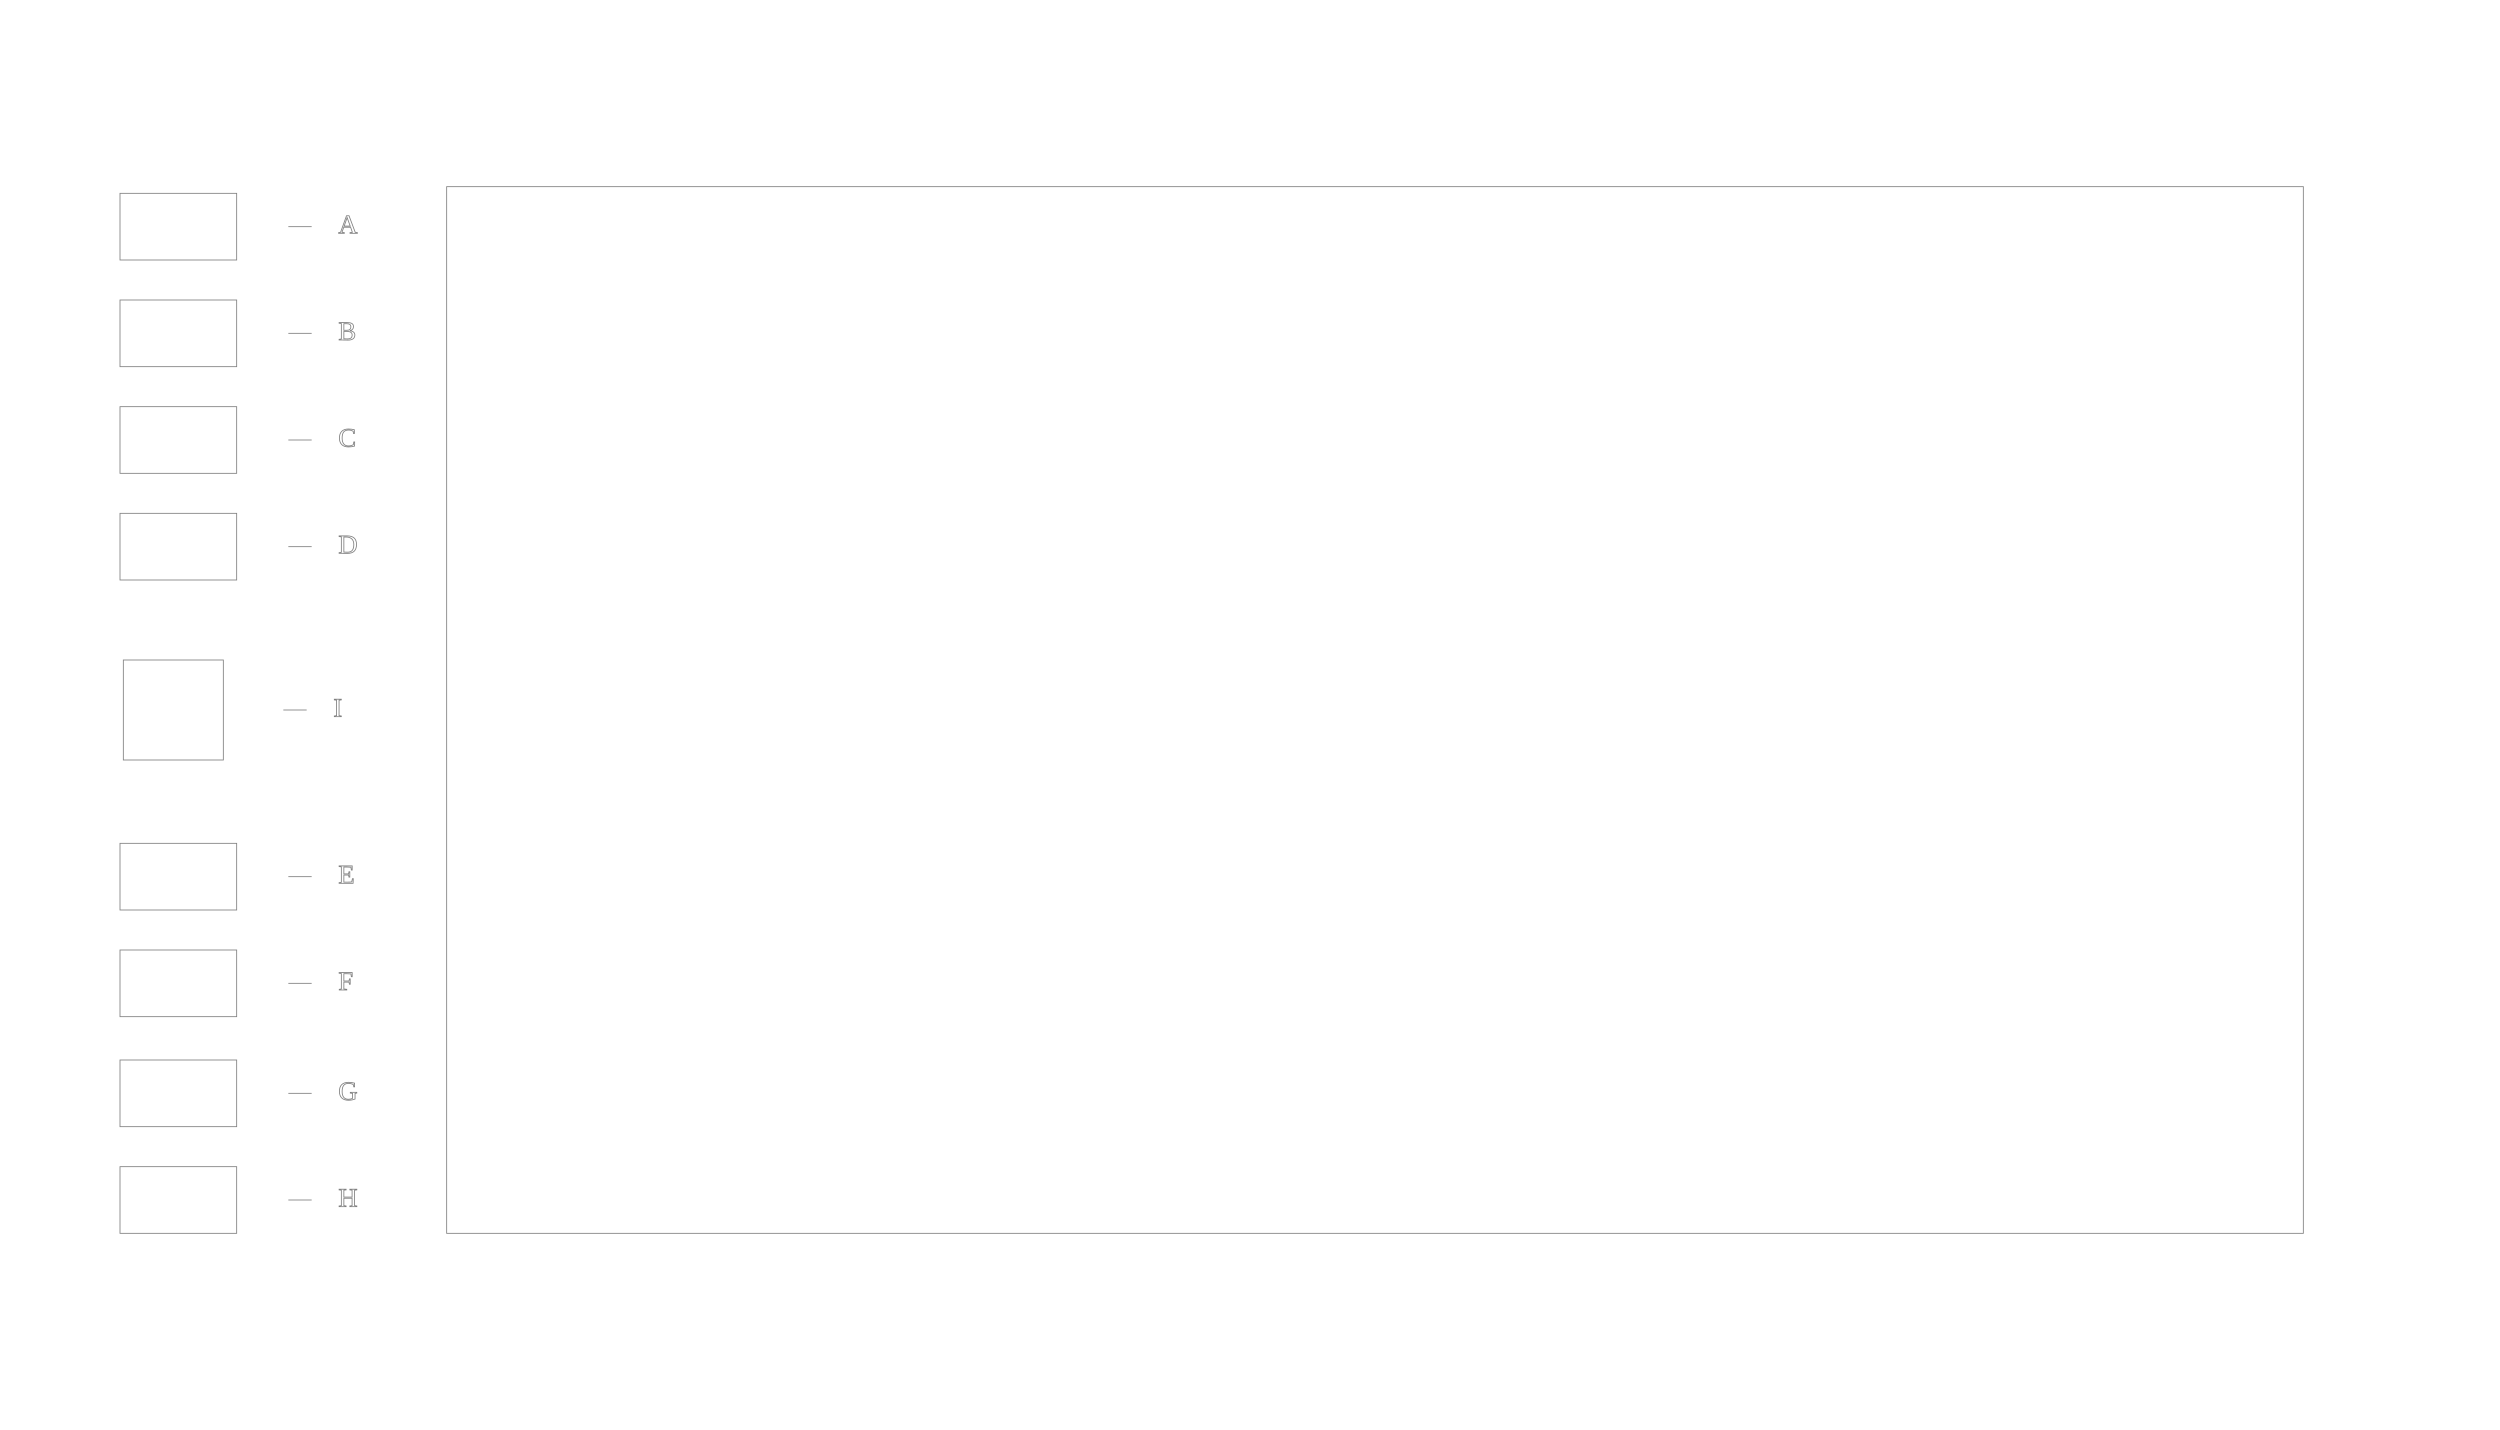
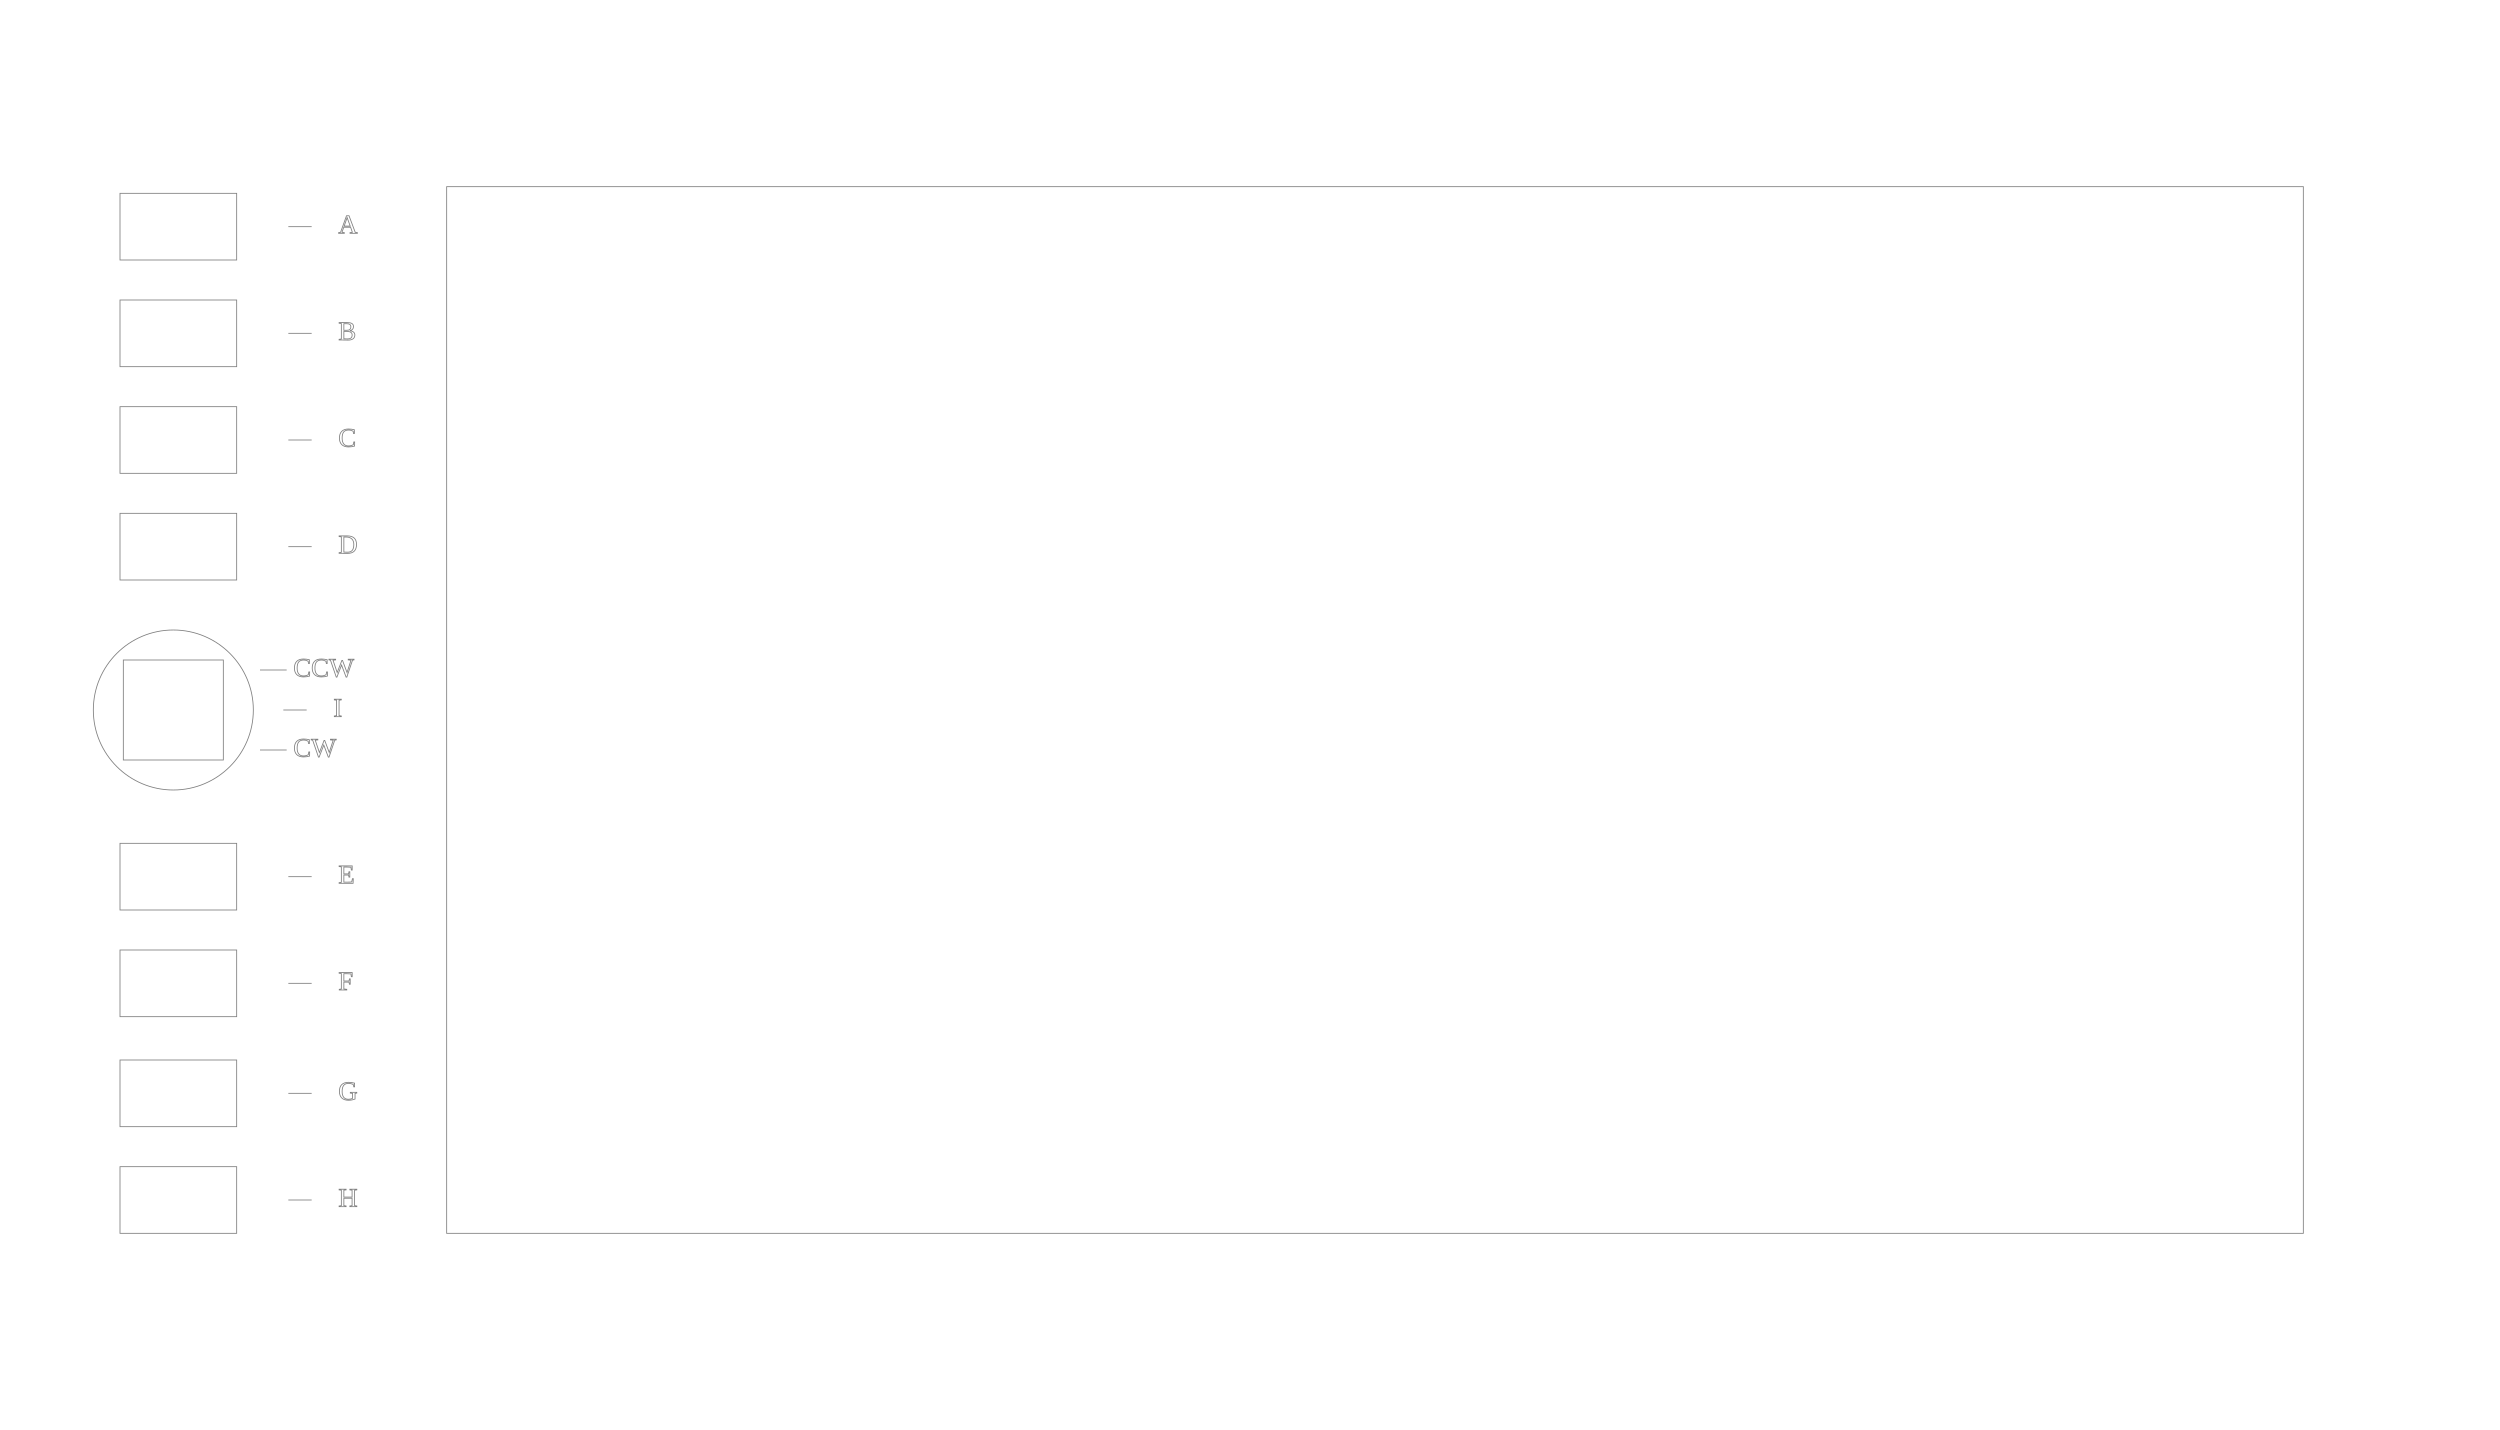
<svg xmlns="http://www.w3.org/2000/svg" version="1.1" style="color:#000000;stroke:#7f7f7f;fill:none;stroke-width:.25;font-size:8" id="gaomon-g12" width="750" height="429">
  <rect x="134" y="56" width="557" height="314" />
  <g>
    <rect id="ButtonA" class="A Button" x="36" y="58" width="35" height="20" />
    <text id="LabelA" class="A Label" x="101.5" y="70" style="text-anchor:start;">A</text>
    <path style="fill:none" d="M 86.5,68.0 H 93.5" id="LeaderA" class="Leader A" />
  </g>
  <g>
    <rect id="ButtonB" class="B Button" x="36" y="90" width="35" height="20" />
    <text id="LabelB" class="B Label" x="101.5" y="102" style="text-anchor:start;">B</text>
    <path style="fill:none" d="M 86.5,100.0 H 93.5" id="LeaderB" class="Leader B" />
  </g>
  <g>
    <rect id="ButtonC" class="C Button" x="36" y="122" width="35" height="20" />
    <text id="LabelC" class="C Label" x="101.5" y="134" style="text-anchor:start;">C</text>
    <path style="fill:none" d="M 86.5,132.0 H 93.5" id="LeaderC" class="Leader C" />
  </g>
  <g>
    <rect id="ButtonD" class="D Button" x="36" y="154" width="35" height="20" />
    <text id="LabelD" class="D Label" x="101.5" y="166" style="text-anchor:start;">D</text>
    <path style="fill:none" d="M 86.5,164.0 H 93.5" id="LeaderD" class="Leader D" />
  </g>
  <g>
    <rect id="ButtonE" class="E Button" x="36" y="253" width="35" height="20" />
    <text id="LabelE" class="E Label" x="101.5" y="265" style="text-anchor:start;">E</text>
    <path style="fill:none" d="M 86.5,263.0 H 93.5" id="LeaderE" class="Leader E" />
  </g>
  <g>
    <rect id="ButtonF" class="F Button" x="36" y="285" width="35" height="20" />
    <text id="LabelF" class="F Label" x="101.5" y="297" style="text-anchor:start;">F</text>
    <path style="fill:none" d="M 86.5,295.0 H 93.5" id="LeaderF" class="Leader F" />
  </g>
  <g>
    <rect id="ButtonG" class="G Button" x="36" y="318" width="35" height="20" />
    <text id="LabelG" class="G Label" x="101.5" y="330" style="text-anchor:start;">G</text>
    <path style="fill:none" d="M 86.5,328.0 H 93.5" id="LeaderG" class="Leader G" />
  </g>
  <g>
    <rect id="ButtonH" class="H Button" x="36" y="350" width="35" height="20" />
    <text id="LabelH" class="H Label" x="101.5" y="362" style="text-anchor:start;">H</text>
    <path style="fill:none" d="M 86.5,360.0 H 93.5" id="LeaderH" class="Leader H" />
  </g>
  <g>
    <rect id="ButtonI" class="I Button" x="37" y="198" width="30" height="30" />
    <text id="LabelI" class="I Label" x="100.0" y="215" style="text-anchor:start;">I</text>
    <path style="fill:none" d="M 85.0,213.0 H 92.0" id="LeaderI" class="Leader I" />
  </g>
+   <g>
+     <circle id="Dial" class="Dial TouchDial" cx="52.0" cy="213.0" r="24.0" />
+     <path id="LeaderDialCCW" class="DialCCW Dial Leader" d="M 78.0,201.0 H 86.0" />
+     <text id="LabelDialCCW" class="DialCCW Dial Label" x="88" y="203" style="text-anchor:start;">CCW</text>
+     <path id="LeaderDialCW" class="DialCW Dial Leader" d="M 78.0,225.0 H 86.0" />
+     <text id="LabelDialCW" class="DialCW Dial Label" x="88" y="227" style="text-anchor:start;">CW</text>
+   </g>
</svg>
